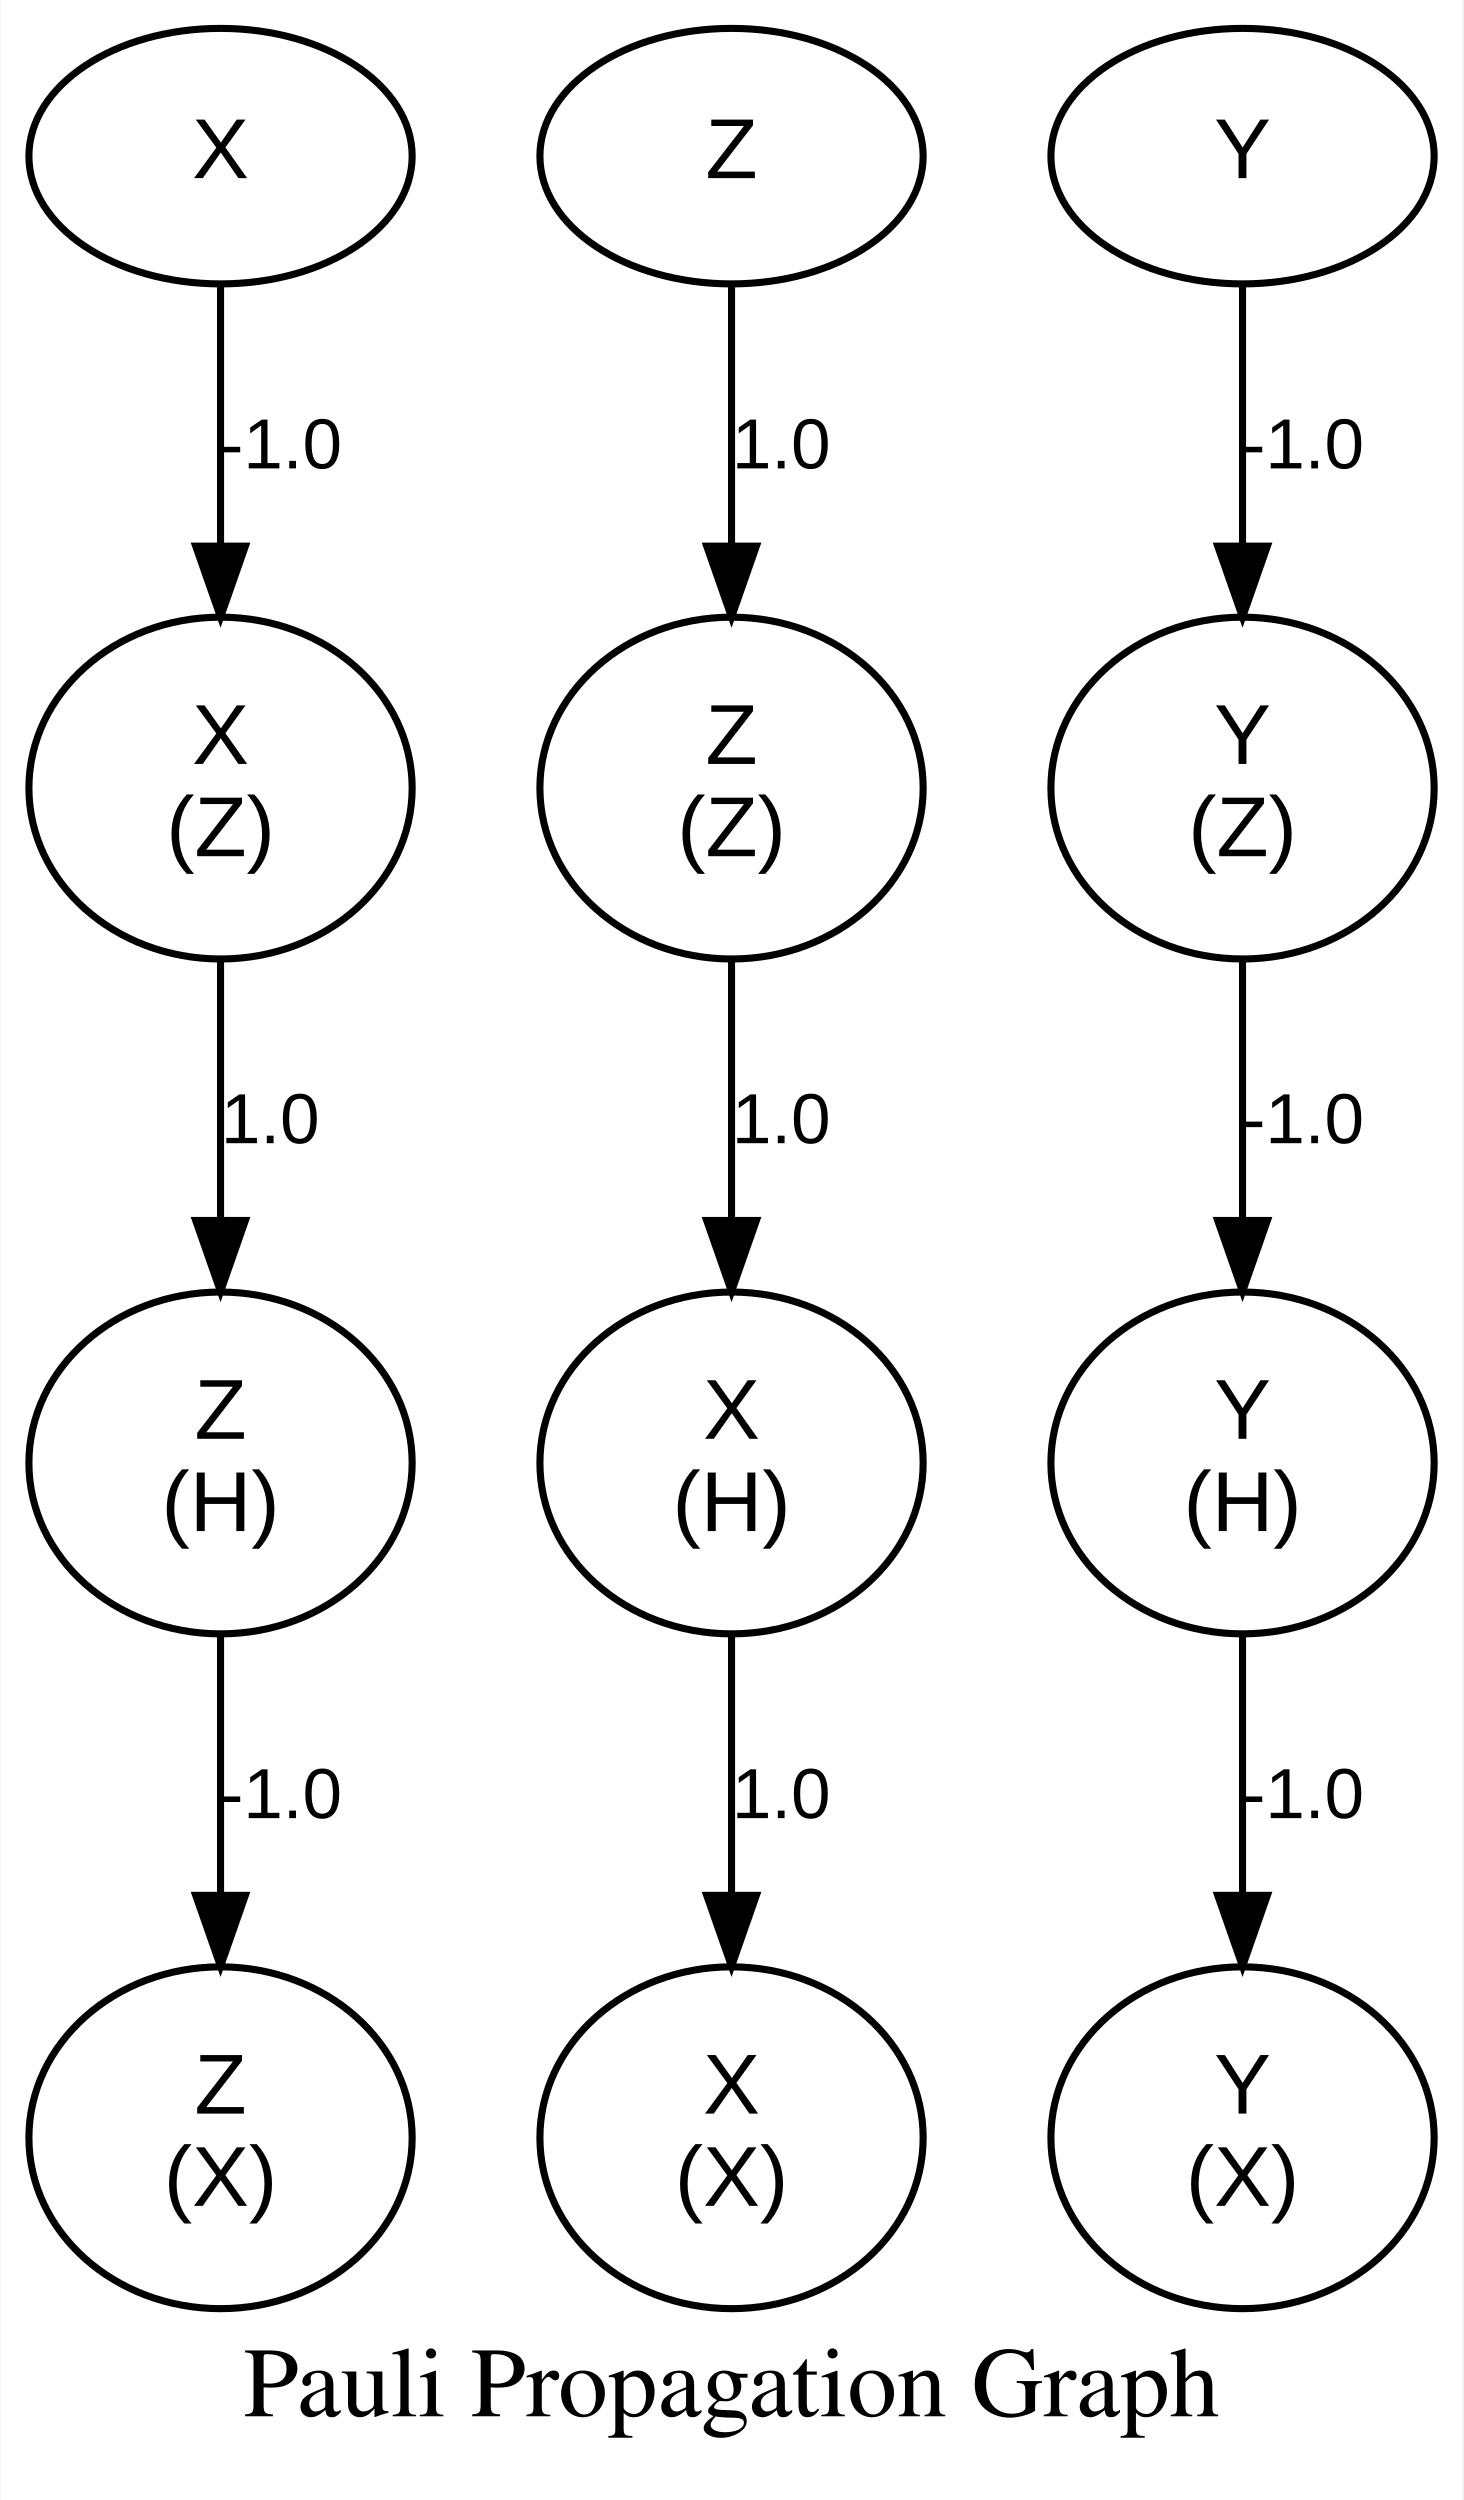
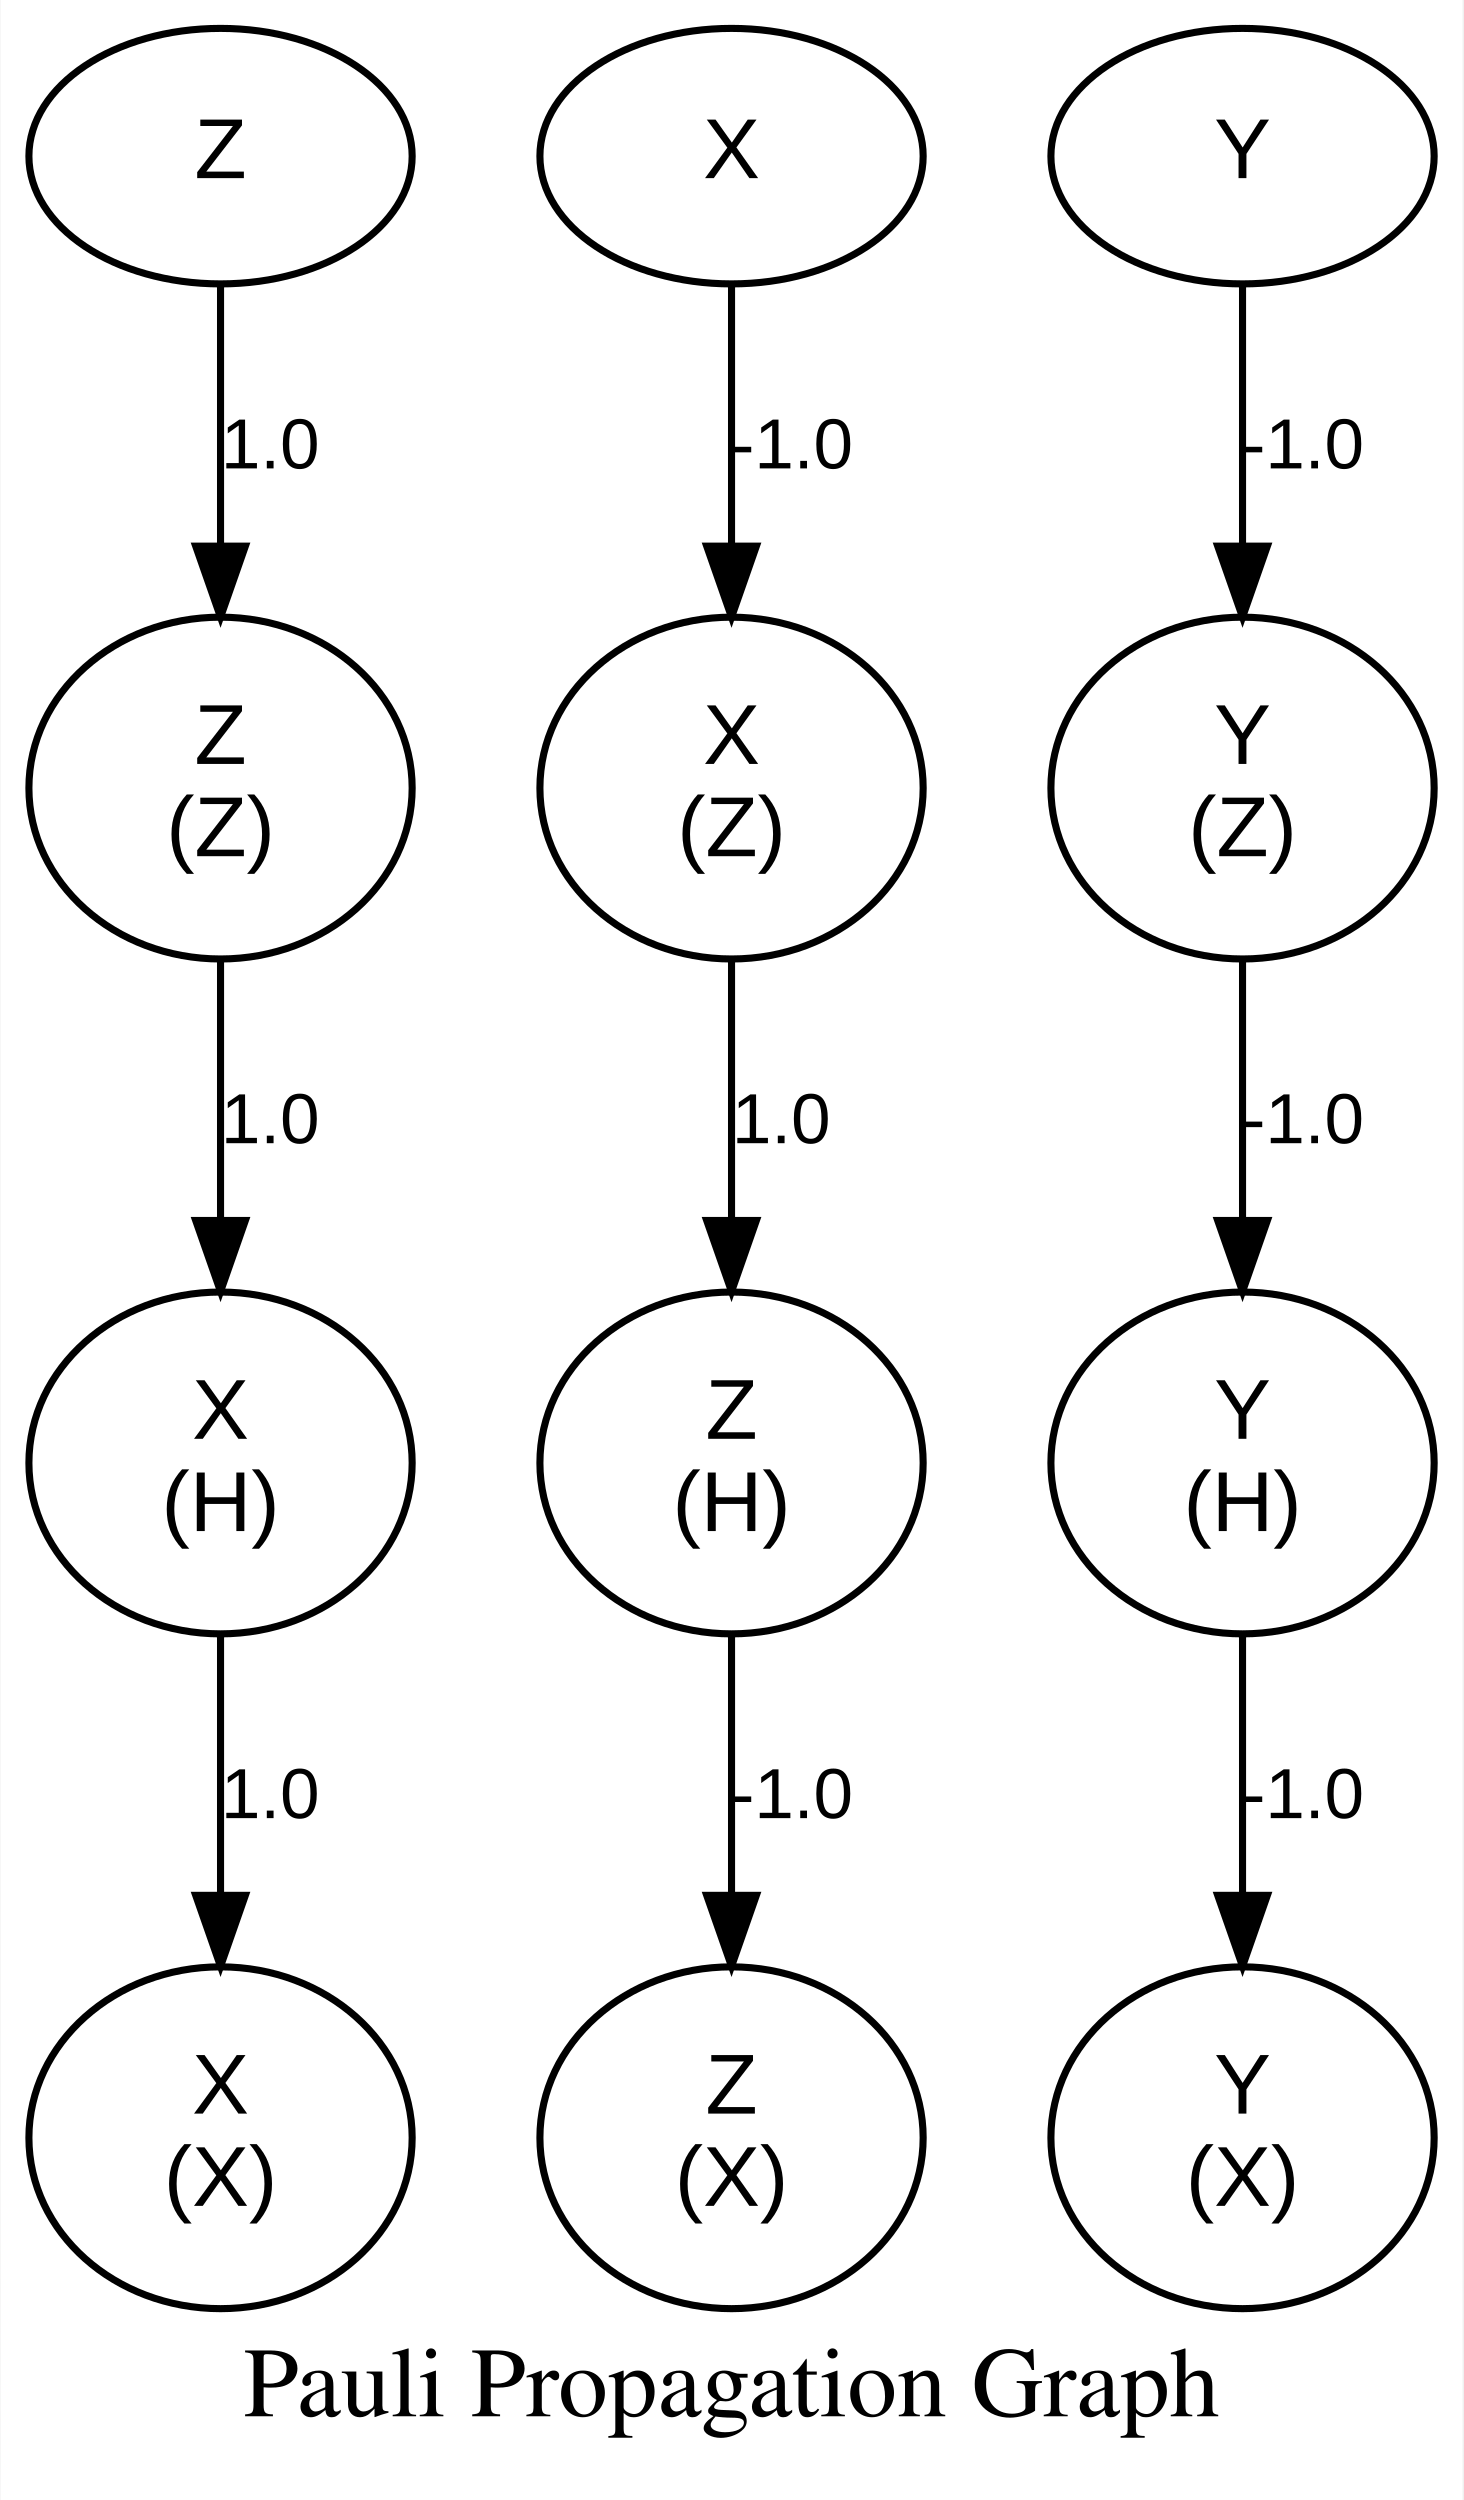
<svg xmlns="http://www.w3.org/2000/svg" width="206pt" height="352pt" viewBox="0.00 0.00 206.00 352.25">
  <g id="graph0" class="graph" transform="scale(1 1) rotate(0) translate(4 348.25)">
    <polygon fill="white" stroke="transparent" points="-4,4 -4,-348.25 202,-348.25 202,4 -4,4" />
    <text text-anchor="middle" x="99" y="-7.8" font-family="Times,serif" font-size="14.00">Pauli Propagation Graph</text>
    <g id="node1" class="node">
      <ellipse fill="none" stroke="black" cx="27" cy="-47.04" rx="27" ry="24.08" />
-       <text text-anchor="middle" x="27" y="-50.44" font-family="Arial" font-size="12.00">Z</text>
+       <text text-anchor="middle" x="27" y="-50.44" font-family="Arial" font-size="12.00">X</text>
      <text text-anchor="middle" x="27" y="-37.44" font-family="Arial" font-size="12.00">(X)</text>
    </g>
    <g id="node2" class="node">
-       <ellipse fill="none" stroke="black" cx="99" cy="-326.25" rx="27" ry="18" />
-       <text text-anchor="middle" x="99" y="-323.15" font-family="Arial" font-size="12.00">Z</text>
+       <ellipse fill="none" stroke="black" cx="99" cy="-142.12" rx="27" ry="24.08" />
+       <text text-anchor="middle" x="99" y="-145.52" font-family="Arial" font-size="12.00">Z</text>
+       <text text-anchor="middle" x="99" y="-132.52" font-family="Arial" font-size="12.00">(H)</text>
    </g>
-     <g id="node9" class="node">
+     <g id="node5" class="node">
+       <ellipse fill="none" stroke="black" cx="99" cy="-47.04" rx="27" ry="24.08" />
+       <text text-anchor="middle" x="99" y="-50.44" font-family="Arial" font-size="12.00">Z</text>
+       <text text-anchor="middle" x="99" y="-37.44" font-family="Arial" font-size="12.00">(X)</text>
+     </g>
+     <g id="edge5" class="edge">
+       <path fill="none" stroke="black" d="M99,-117.64C99,-106.64 99,-93.34 99,-81.33" />
+       <polygon fill="black" stroke="black" points="102.5,-81.2 99,-71.2 95.5,-81.2 102.5,-81.2" />
+       <text text-anchor="middle" x="107.5" y="-92.08" font-family="Arial" font-size="10.00">-1.0</text>
+     </g>
+     <g id="node3" class="node">
      <ellipse fill="none" stroke="black" cx="99" cy="-237.21" rx="27" ry="24.08" />
-       <text text-anchor="middle" x="99" y="-240.61" font-family="Arial" font-size="12.00">Z</text>
+       <text text-anchor="middle" x="99" y="-240.61" font-family="Arial" font-size="12.00">X</text>
      <text text-anchor="middle" x="99" y="-227.61" font-family="Arial" font-size="12.00">(Z)</text>
    </g>
-     <g id="edge5" class="edge">
-       <path fill="none" stroke="black" d="M99,-308.05C99,-297.6 99,-283.91 99,-271.42" />
-       <polygon fill="black" stroke="black" points="102.5,-271.3 99,-261.3 95.5,-271.3 102.5,-271.3" />
-       <text text-anchor="middle" x="106" y="-282.25" font-family="Arial" font-size="10.00">1.0</text>
+     <g id="edge8" class="edge">
+       <path fill="none" stroke="black" d="M99,-212.72C99,-201.72 99,-188.43 99,-176.42" />
+       <polygon fill="black" stroke="black" points="102.5,-176.28 99,-166.28 95.5,-176.28 102.5,-176.28" />
+       <text text-anchor="middle" x="106" y="-187.17" font-family="Arial" font-size="10.00">1.0</text>
    </g>
-     <g id="node3" class="node">
-       <ellipse fill="none" stroke="black" cx="171" cy="-326.25" rx="27" ry="18" />
-       <text text-anchor="middle" x="171" y="-323.15" font-family="Arial" font-size="12.00">Y</text>
+     <g id="node4" class="node">
+       <ellipse fill="none" stroke="black" cx="27" cy="-142.12" rx="27" ry="24.08" />
+       <text text-anchor="middle" x="27" y="-145.52" font-family="Arial" font-size="12.00">X</text>
+       <text text-anchor="middle" x="27" y="-132.52" font-family="Arial" font-size="12.00">(H)</text>
    </g>
-     <g id="node7" class="node">
+     <g id="edge9" class="edge">
+       <path fill="none" stroke="black" d="M27,-117.64C27,-106.64 27,-93.34 27,-81.33" />
+       <polygon fill="black" stroke="black" points="30.5,-81.2 27,-71.2 23.5,-81.2 30.5,-81.2" />
+       <text text-anchor="middle" x="34" y="-92.08" font-family="Arial" font-size="10.00">1.0</text>
+     </g>
+     <g id="node6" class="node">
      <ellipse fill="none" stroke="black" cx="171" cy="-237.21" rx="27" ry="24.08" />
      <text text-anchor="middle" x="171" y="-240.61" font-family="Arial" font-size="12.00">Y</text>
      <text text-anchor="middle" x="171" y="-227.61" font-family="Arial" font-size="12.00">(Z)</text>
    </g>
-     <g id="edge6" class="edge">
+     <g id="node12" class="node">
+       <ellipse fill="none" stroke="black" cx="171" cy="-142.12" rx="27" ry="24.08" />
+       <text text-anchor="middle" x="171" y="-145.52" font-family="Arial" font-size="12.00">Y</text>
+       <text text-anchor="middle" x="171" y="-132.52" font-family="Arial" font-size="12.00">(H)</text>
+     </g>
+     <g id="edge4" class="edge">
+       <path fill="none" stroke="black" d="M171,-212.72C171,-201.72 171,-188.43 171,-176.42" />
+       <polygon fill="black" stroke="black" points="174.5,-176.28 171,-166.28 167.5,-176.28 174.5,-176.28" />
+       <text text-anchor="middle" x="179.5" y="-187.17" font-family="Arial" font-size="10.00">-1.0</text>
+     </g>
+     <g id="node7" class="node">
+       <ellipse fill="none" stroke="black" cx="171" cy="-47.04" rx="27" ry="24.08" />
+       <text text-anchor="middle" x="171" y="-50.44" font-family="Arial" font-size="12.00">Y</text>
+       <text text-anchor="middle" x="171" y="-37.44" font-family="Arial" font-size="12.00">(X)</text>
+     </g>
+     <g id="node8" class="node">
+       <ellipse fill="none" stroke="black" cx="171" cy="-326.25" rx="27" ry="18" />
+       <text text-anchor="middle" x="171" y="-323.15" font-family="Arial" font-size="12.00">Y</text>
+     </g>
+     <g id="edge1" class="edge">
      <path fill="none" stroke="black" d="M171,-308.05C171,-297.6 171,-283.91 171,-271.42" />
      <polygon fill="black" stroke="black" points="174.5,-271.3 171,-261.3 167.5,-271.3 174.5,-271.3" />
      <text text-anchor="middle" x="179.5" y="-282.25" font-family="Arial" font-size="10.00">-1.0</text>
    </g>
-     <g id="node4" class="node">
+     <g id="node9" class="node">
+       <ellipse fill="none" stroke="black" cx="99" cy="-326.25" rx="27" ry="18" />
+       <text text-anchor="middle" x="99" y="-323.15" font-family="Arial" font-size="12.00">X</text>
+     </g>
+     <g id="edge2" class="edge">
+       <path fill="none" stroke="black" d="M99,-308.05C99,-297.6 99,-283.91 99,-271.42" />
+       <polygon fill="black" stroke="black" points="102.5,-271.3 99,-261.3 95.5,-271.3 102.5,-271.3" />
+       <text text-anchor="middle" x="107.5" y="-282.25" font-family="Arial" font-size="10.00">-1.0</text>
+     </g>
+     <g id="node10" class="node">
      <ellipse fill="none" stroke="black" cx="27" cy="-326.25" rx="27" ry="18" />
-       <text text-anchor="middle" x="27" y="-323.15" font-family="Arial" font-size="12.00">X</text>
+       <text text-anchor="middle" x="27" y="-323.15" font-family="Arial" font-size="12.00">Z</text>
    </g>
-     <g id="node8" class="node">
+     <g id="node11" class="node">
      <ellipse fill="none" stroke="black" cx="27" cy="-237.21" rx="27" ry="24.08" />
-       <text text-anchor="middle" x="27" y="-240.61" font-family="Arial" font-size="12.00">X</text>
+       <text text-anchor="middle" x="27" y="-240.61" font-family="Arial" font-size="12.00">Z</text>
      <text text-anchor="middle" x="27" y="-227.61" font-family="Arial" font-size="12.00">(Z)</text>
    </g>
-     <g id="edge9" class="edge">
+     <g id="edge7" class="edge">
      <path fill="none" stroke="black" d="M27,-308.05C27,-297.6 27,-283.91 27,-271.42" />
      <polygon fill="black" stroke="black" points="30.5,-271.3 27,-261.3 23.5,-271.3 30.5,-271.3" />
-       <text text-anchor="middle" x="35.5" y="-282.25" font-family="Arial" font-size="10.00">-1.0</text>
+       <text text-anchor="middle" x="34" y="-282.25" font-family="Arial" font-size="10.00">1.0</text>
    </g>
-     <g id="node5" class="node">
-       <ellipse fill="none" stroke="black" cx="27" cy="-142.12" rx="27" ry="24.08" />
-       <text text-anchor="middle" x="27" y="-145.52" font-family="Arial" font-size="12.00">Z</text>
-       <text text-anchor="middle" x="27" y="-132.52" font-family="Arial" font-size="12.00">(H)</text>
-     </g>
-     <g id="edge4" class="edge">
-       <path fill="none" stroke="black" d="M27,-117.64C27,-106.64 27,-93.34 27,-81.33" />
-       <polygon fill="black" stroke="black" points="30.5,-81.2 27,-71.2 23.5,-81.2 30.5,-81.2" />
-       <text text-anchor="middle" x="35.5" y="-92.08" font-family="Arial" font-size="10.00">-1.0</text>
-     </g>
-     <g id="node6" class="node">
-       <ellipse fill="none" stroke="black" cx="171" cy="-47.04" rx="27" ry="24.08" />
-       <text text-anchor="middle" x="171" y="-50.44" font-family="Arial" font-size="12.00">Y</text>
-       <text text-anchor="middle" x="171" y="-37.44" font-family="Arial" font-size="12.00">(X)</text>
-     </g>
-     <g id="node11" class="node">
-       <ellipse fill="none" stroke="black" cx="171" cy="-142.12" rx="27" ry="24.08" />
-       <text text-anchor="middle" x="171" y="-145.52" font-family="Arial" font-size="12.00">Y</text>
-       <text text-anchor="middle" x="171" y="-132.52" font-family="Arial" font-size="12.00">(H)</text>
-     </g>
-     <g id="edge1" class="edge">
-       <path fill="none" stroke="black" d="M171,-212.72C171,-201.72 171,-188.43 171,-176.42" />
-       <polygon fill="black" stroke="black" points="174.5,-176.28 171,-166.28 167.5,-176.28 174.5,-176.28" />
-       <text text-anchor="middle" x="179.5" y="-187.17" font-family="Arial" font-size="10.00">-1.0</text>
-     </g>
-     <g id="edge2" class="edge">
+     <g id="edge6" class="edge">
      <path fill="none" stroke="black" d="M27,-212.72C27,-201.72 27,-188.43 27,-176.42" />
      <polygon fill="black" stroke="black" points="30.5,-176.28 27,-166.28 23.5,-176.28 30.5,-176.28" />
      <text text-anchor="middle" x="34" y="-187.17" font-family="Arial" font-size="10.00">1.0</text>
    </g>
-     <g id="node12" class="node">
-       <ellipse fill="none" stroke="black" cx="99" cy="-142.12" rx="27" ry="24.08" />
-       <text text-anchor="middle" x="99" y="-145.52" font-family="Arial" font-size="12.00">X</text>
-       <text text-anchor="middle" x="99" y="-132.52" font-family="Arial" font-size="12.00">(H)</text>
-     </g>
-     <g id="edge7" class="edge">
-       <path fill="none" stroke="black" d="M99,-212.72C99,-201.72 99,-188.43 99,-176.42" />
-       <polygon fill="black" stroke="black" points="102.5,-176.28 99,-166.28 95.5,-176.28 102.5,-176.28" />
-       <text text-anchor="middle" x="106" y="-187.17" font-family="Arial" font-size="10.00">1.0</text>
-     </g>
-     <g id="node10" class="node">
-       <ellipse fill="none" stroke="black" cx="99" cy="-47.04" rx="27" ry="24.08" />
-       <text text-anchor="middle" x="99" y="-50.44" font-family="Arial" font-size="12.00">X</text>
-       <text text-anchor="middle" x="99" y="-37.44" font-family="Arial" font-size="12.00">(X)</text>
-     </g>
-     <g id="edge8" class="edge">
+     <g id="edge3" class="edge">
      <path fill="none" stroke="black" d="M171,-117.64C171,-106.64 171,-93.34 171,-81.33" />
      <polygon fill="black" stroke="black" points="174.5,-81.2 171,-71.2 167.5,-81.2 174.5,-81.2" />
      <text text-anchor="middle" x="179.5" y="-92.08" font-family="Arial" font-size="10.00">-1.0</text>
    </g>
-     <g id="edge3" class="edge">
-       <path fill="none" stroke="black" d="M99,-117.64C99,-106.64 99,-93.34 99,-81.33" />
-       <polygon fill="black" stroke="black" points="102.5,-81.2 99,-71.2 95.5,-81.2 102.5,-81.2" />
-       <text text-anchor="middle" x="106" y="-92.08" font-family="Arial" font-size="10.00">1.0</text>
-     </g>
  </g>
</svg>
